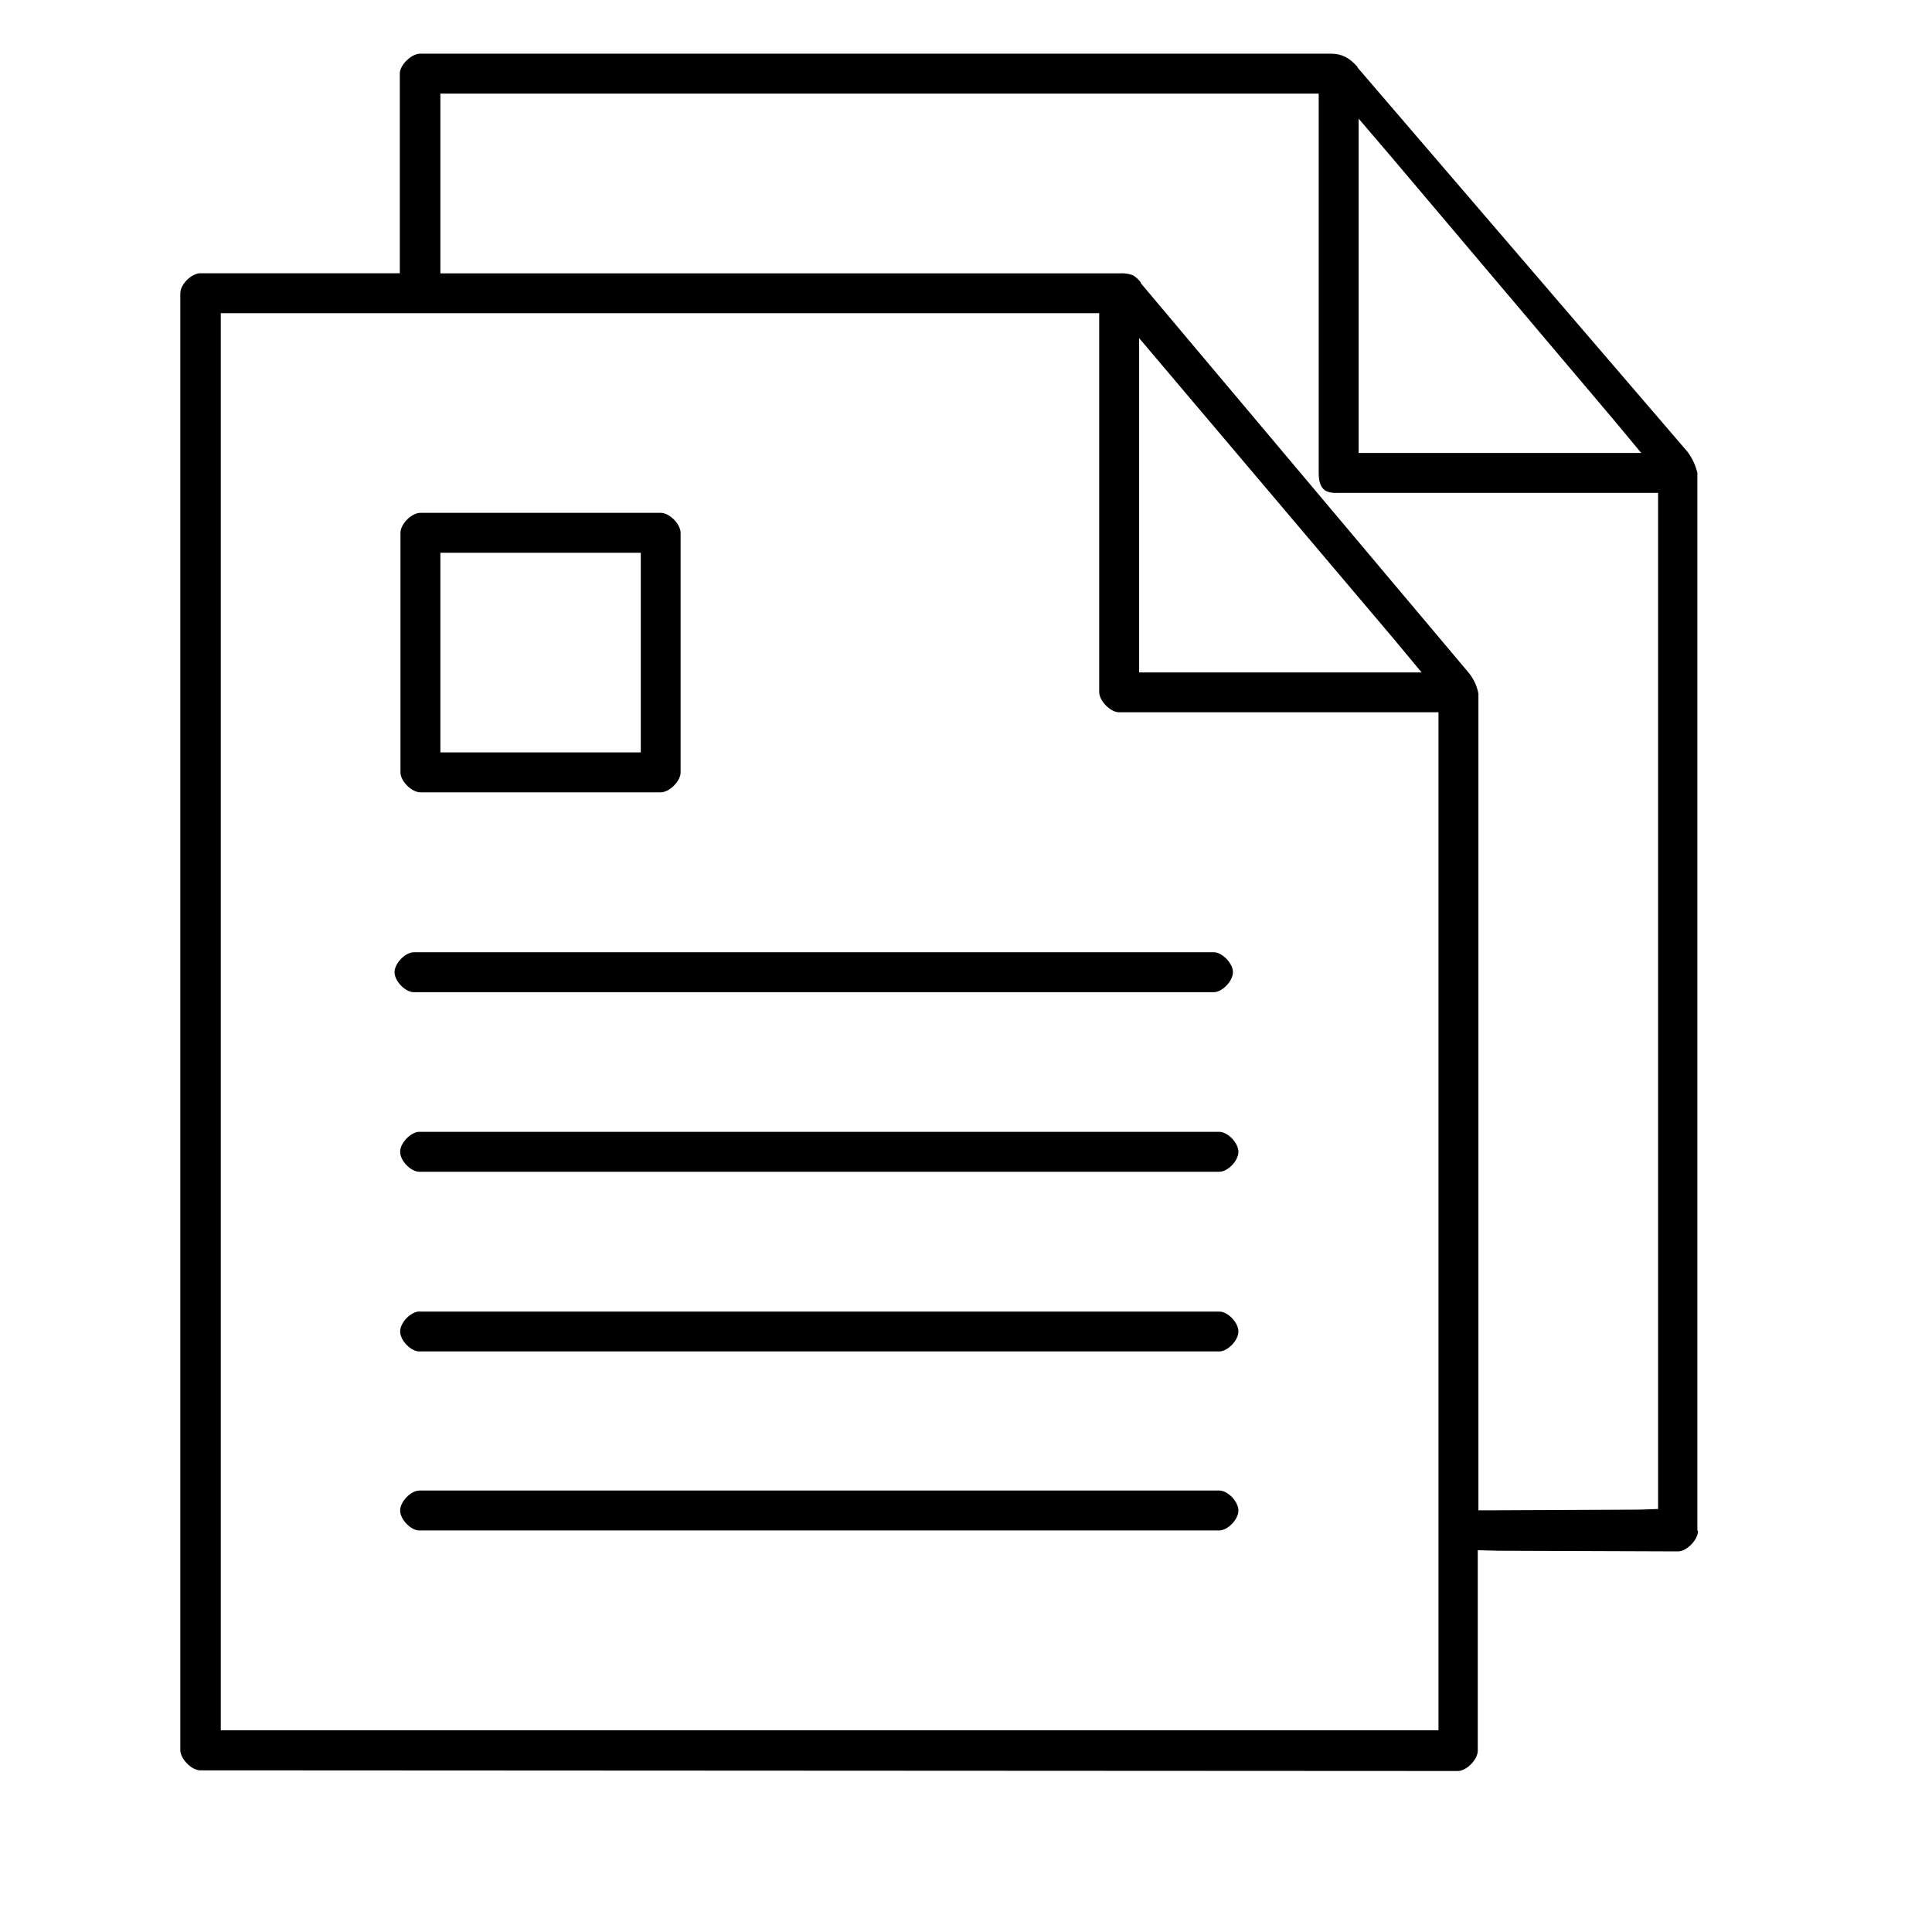
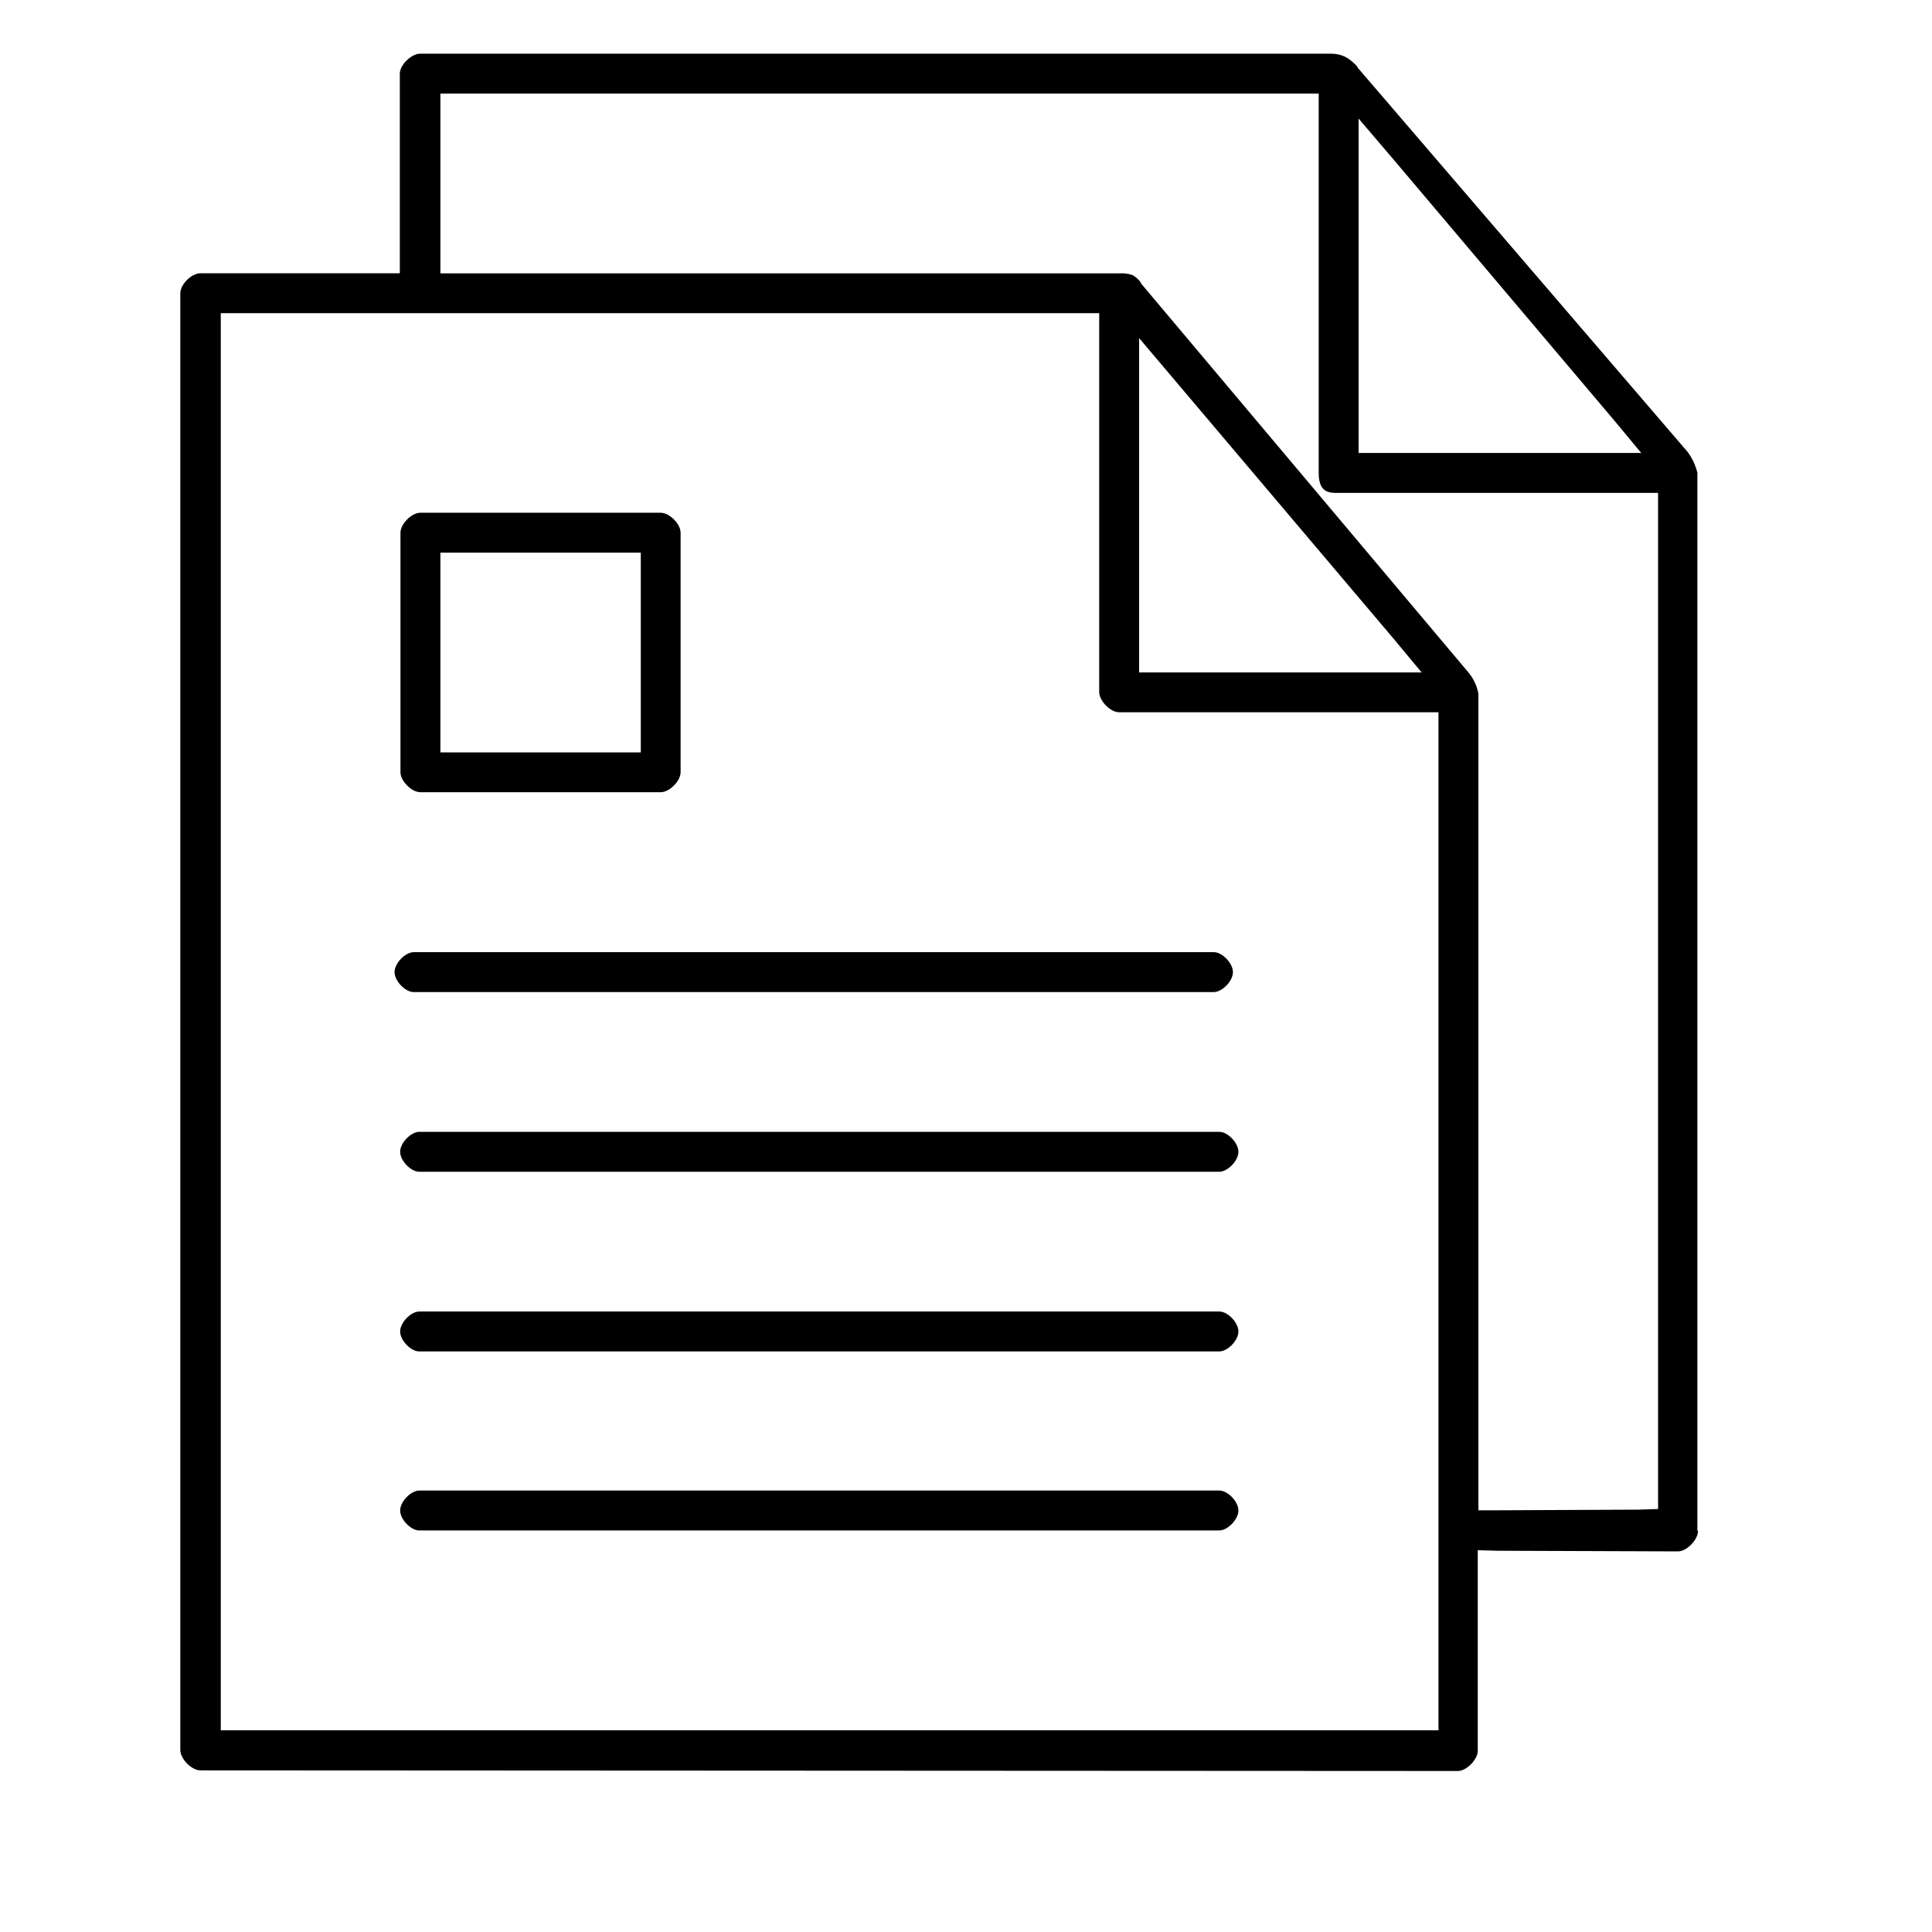
<svg xmlns="http://www.w3.org/2000/svg" width="18" height="18" fill="currentColor" viewBox="0 0 18 18">
  <path fill-rule="evenodd" d="M3.911.5c-.08.003-.186.105-.186.186v1.86H1.866c-.08 0-.186.102-.186.186v13.576c.003.083.107.186.186.186h.005l11.711.006c.08 0 .183-.103.186-.186v-1.871l.192.005 1.674.006c.08 0 .187-.108.186-.192h-.006V4.405a.529.529 0 0 0-.093-.197L12.647.628c-.003-.003.002-.004 0-.006-.076-.083-.14-.12-.245-.122h-8.49Zm.192.372h8.183v3.534c0 .207.12.186.224.186h2.938v9.467l-.18.006-1.302.006h-.192V6.463a.43.43 0 0 0-.093-.198L10.63 2.64v-.006a.242.242 0 0 0-.076-.07.3.3 0 0 0-.127-.017H4.103V.872Zm8.555.233.332.389 2.045 2.418.256.308h-2.633V1.105Zm-10.6 1.813h8.183V6.45c.003.084.107.187.186.186h2.975v9.485H2.057V2.918Zm8.555.232.33.39 2.046 2.417.256.308h-2.632V3.15Z" clip-rule="evenodd" />
-   <path d="M3.908 13.887h7.45c.079-.002.18.102.18.186s-.101.187-.18.186h-7.45c-.078.002-.18-.102-.18-.186s.102-.187.18-.186Zm0-1.667h7.45c.079-.003.18.101.18.185 0 .084-.101.187-.18.186h-7.45c-.078.002-.18-.102-.18-.186s.102-.187.18-.186Zm0-1.675h7.45c.079-.001.18.102.18.186 0 .085-.101.188-.18.186h-7.45c-.078.002-.18-.101-.18-.186 0-.084.102-.187.18-.186Zm-.052-1.673h7.451c.078-.002.18.102.18.186s-.102.187-.18.186H3.856c-.078.001-.18-.102-.18-.186s.102-.187.18-.186Z" />
-   <path fill-rule="evenodd" d="M3.917 4.778c-.082 0-.186.104-.186.186v2.232c0 .082.104.186.186.186h2.238c.082 0 .186-.104.186-.186V4.964c0-.082-.104-.186-.186-.186H3.917Zm.186.372H5.97v1.86H4.103V5.15Z" clip-rule="evenodd" />
+   <path d="M3.908 13.887h7.45c.079-.002.18.102.18.186s-.101.187-.18.186h-7.45c-.078.002-.18-.102-.18-.186s.102-.187.18-.186Zm0-1.668h7.45c.079-.002.18.102.18.186s-.101.187-.18.186h-7.45c-.078.002-.18-.102-.18-.186s.102-.187.18-.186Zm0-1.674h7.45c.079-.002.18.102.18.186s-.101.187-.18.186h-7.45c-.078.002-.18-.102-.18-.186s.102-.187.18-.186Zm-.052-1.674h7.451c.078-.002.18.102.18.186s-.102.187-.18.186H3.856c-.078.002-.18-.102-.18-.186s.102-.187.18-.186Z" />
+   <path fill-rule="evenodd" d="M3.917 4.777c-.082 0-.186.104-.186.186v2.232c0 .082.104.186.186.186h2.238c.082 0 .186-.104.186-.186V4.963c0-.082-.104-.186-.186-.186H3.917Zm.186.372H5.97V7.01H4.103V5.15Z" clip-rule="evenodd" />
</svg>
